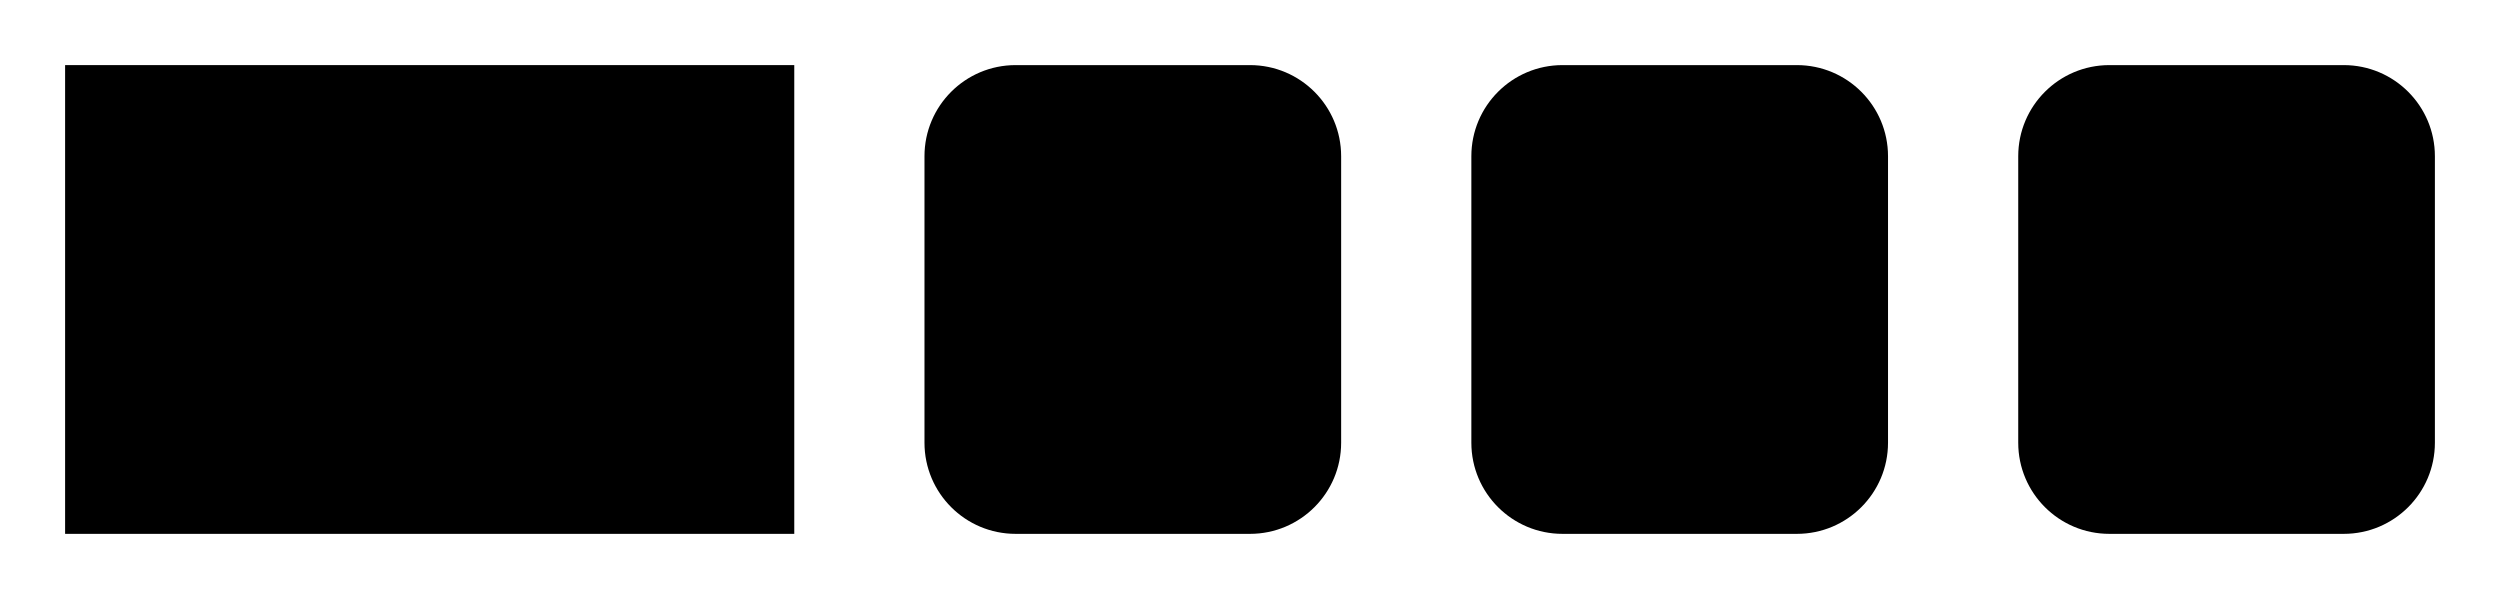
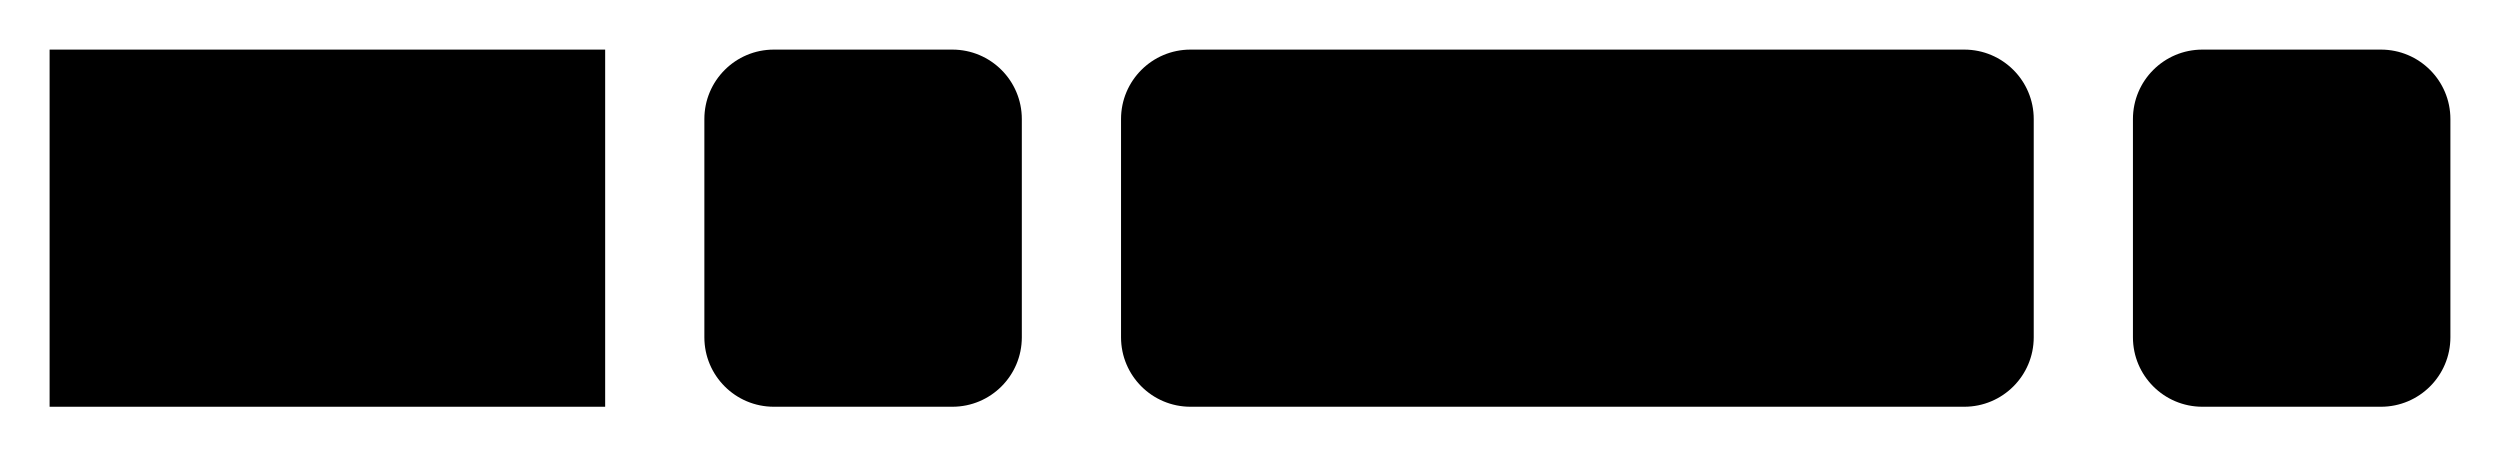
- <svg xmlns="http://www.w3.org/2000/svg" version="1.1" width="192" height="46" viewbox="0 0 192 46">
+ <svg xmlns="http://www.w3.org/2000/svg" version="1.1" width="252" height="46" viewbox="0 0 252 46">
  <defs>
    <style type="text/css">#guide .c{fill:none;stroke:#222222;}#guide .k{fill:#000000;font-family:Roboto Mono,Sans-serif;font-size:20px;}#guide .s{fill:#e4f4ff;stroke:#222222;}#guide .syn{fill:#8D8D8D;font-family:Roboto Mono,Sans-serif;font-size:20px;}</style>
  </defs>
-   <path class="c" d="M0 31h5m56 0h10m32 0h10m32 0h10m32 0h5" />
+   <path class="c" d="M0 31h5m56 0h10m32 0h10m92 0h10m32 0h5" />
  <rect class="s" x="5" y="5" width="56" height="36" />
  <text class="k" x="15" y="31">ABS</text>
  <rect class="s" x="71" y="5" width="32" height="36" rx="7" />
  <text class="syn" x="81" y="31">(</text>
-   <rect class="s" x="113" y="5" width="32" height="36" rx="7" />
-   <text class="k" x="123" y="31">n</text>
-   <rect class="s" x="155" y="5" width="32" height="36" rx="7" />
-   <text class="syn" x="165" y="31">)</text>
+   <rect class="s" x="113" y="5" width="92" height="36" rx="7" />
+   <text class="k" x="123" y="31">number</text>
+   <rect class="s" x="215" y="5" width="32" height="36" rx="7" />
+   <text class="syn" x="225" y="31">)</text>
</svg>
